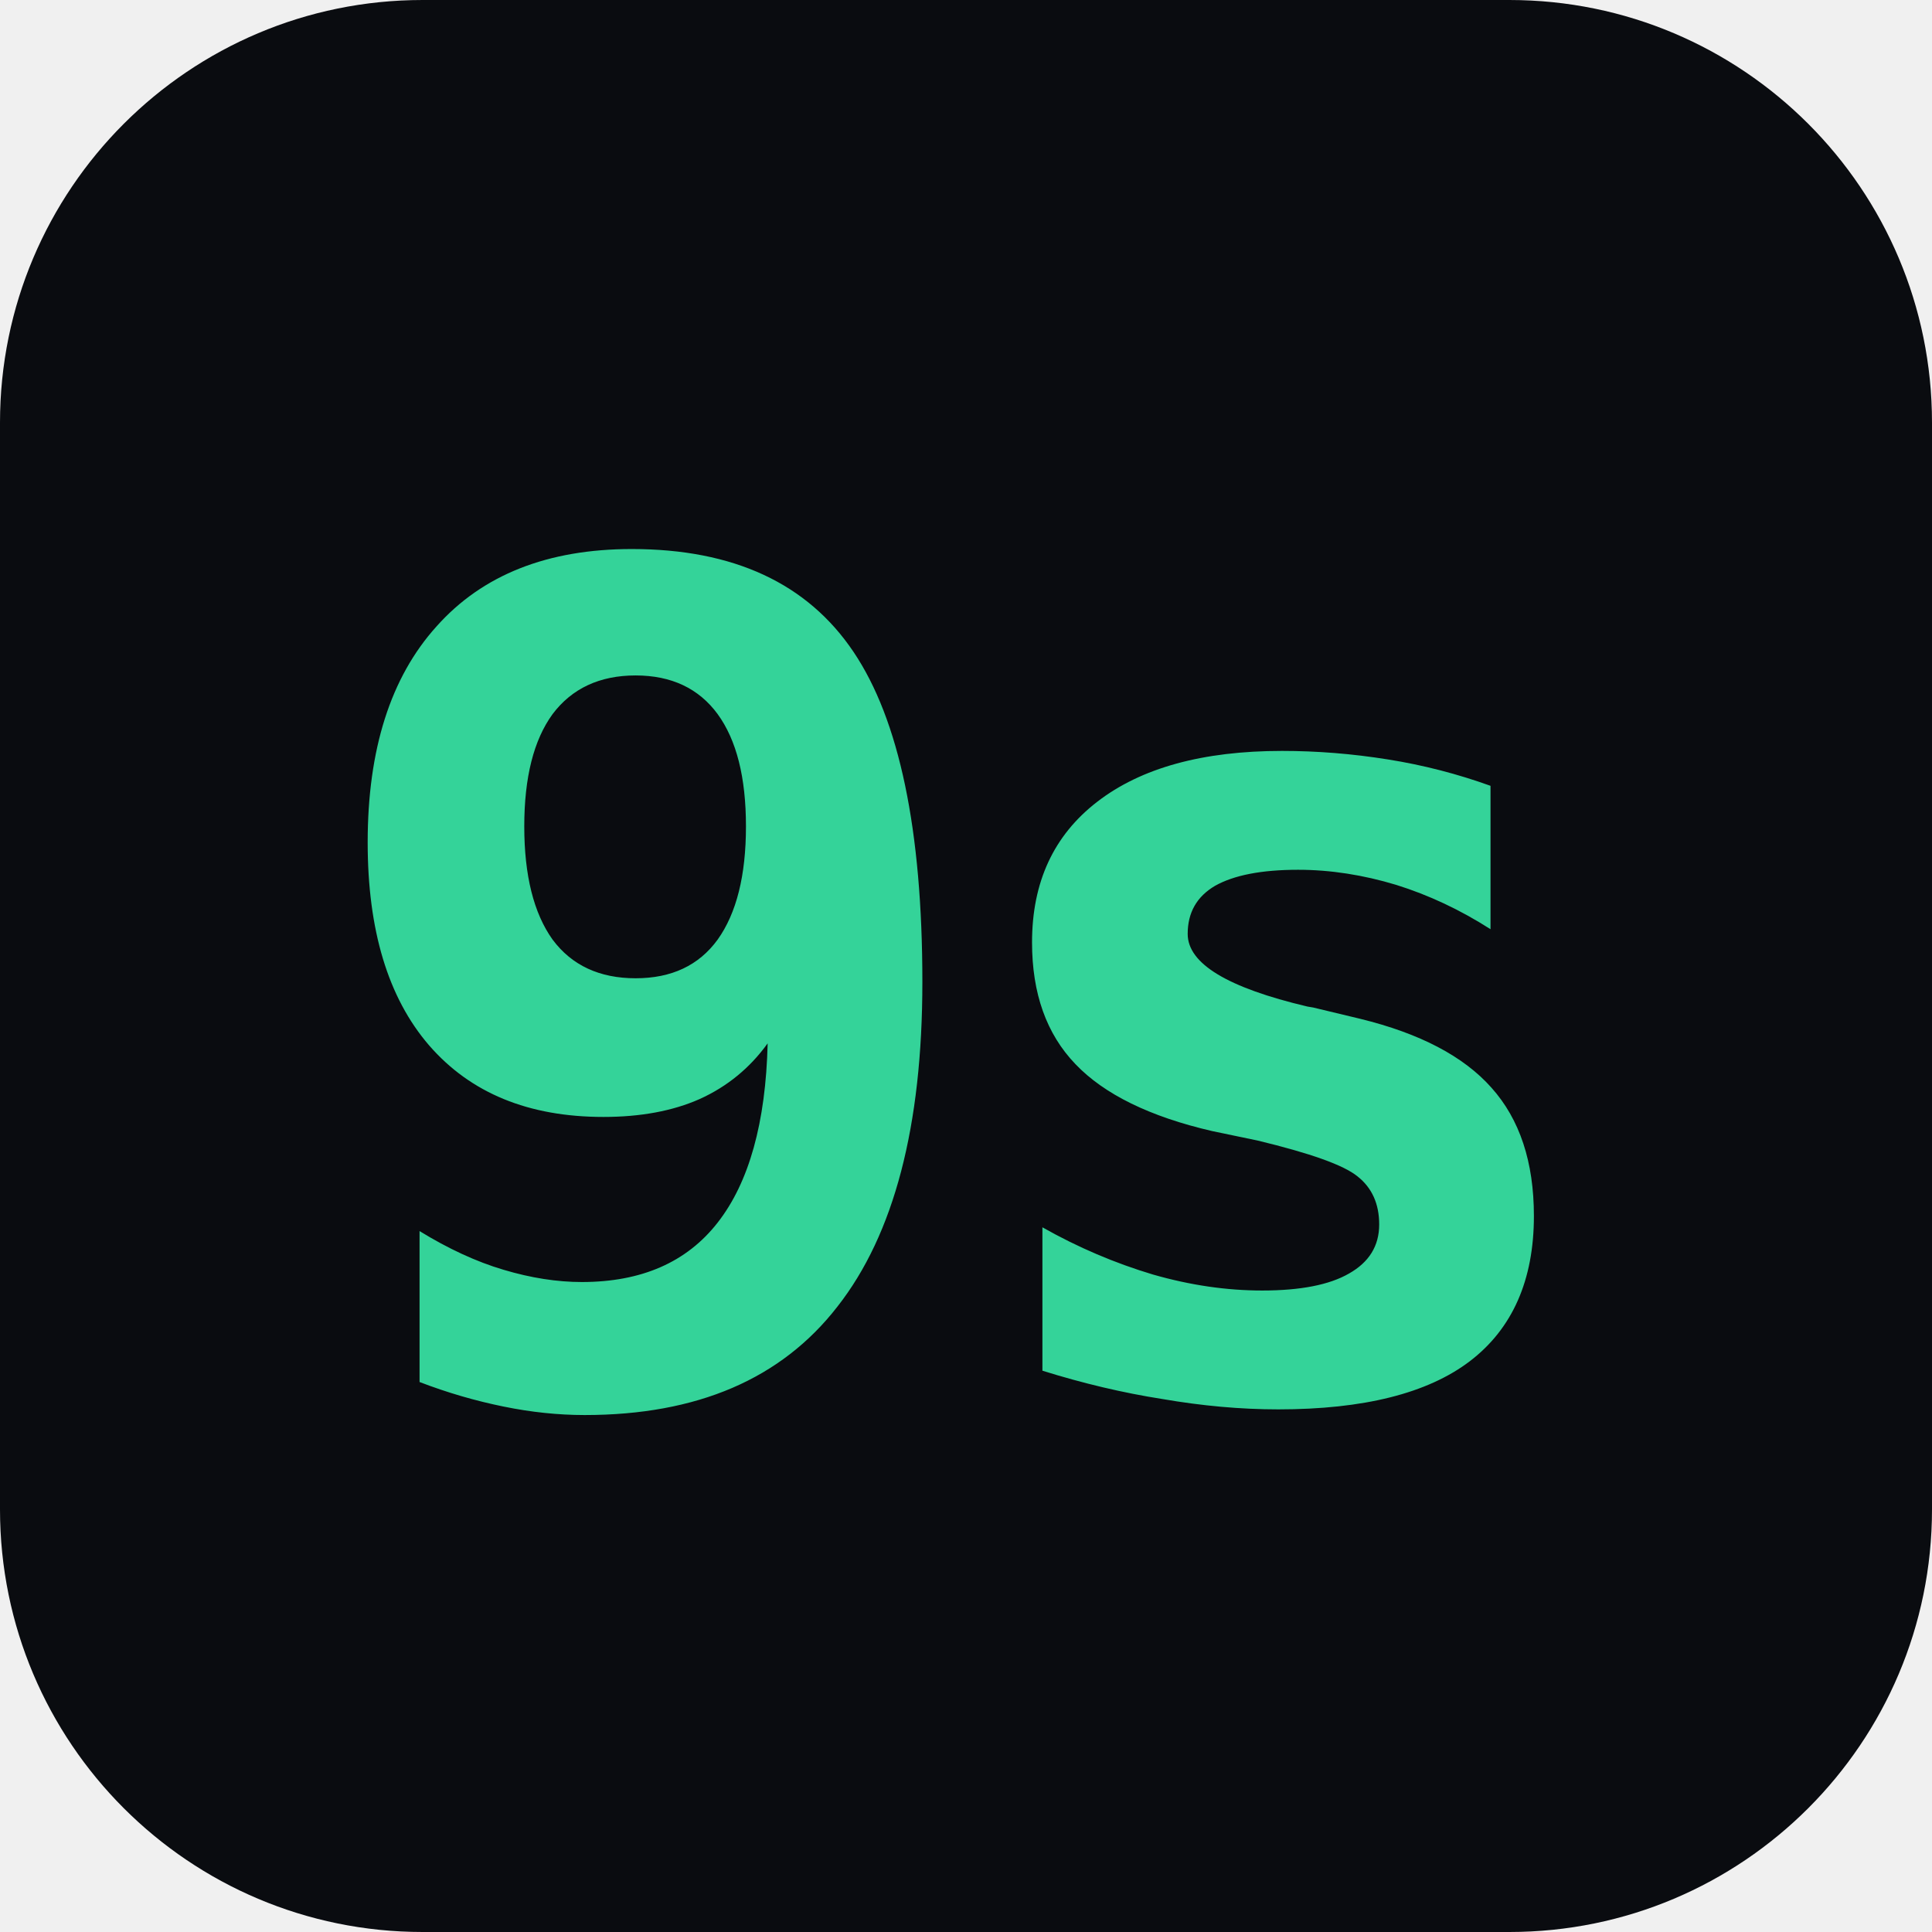
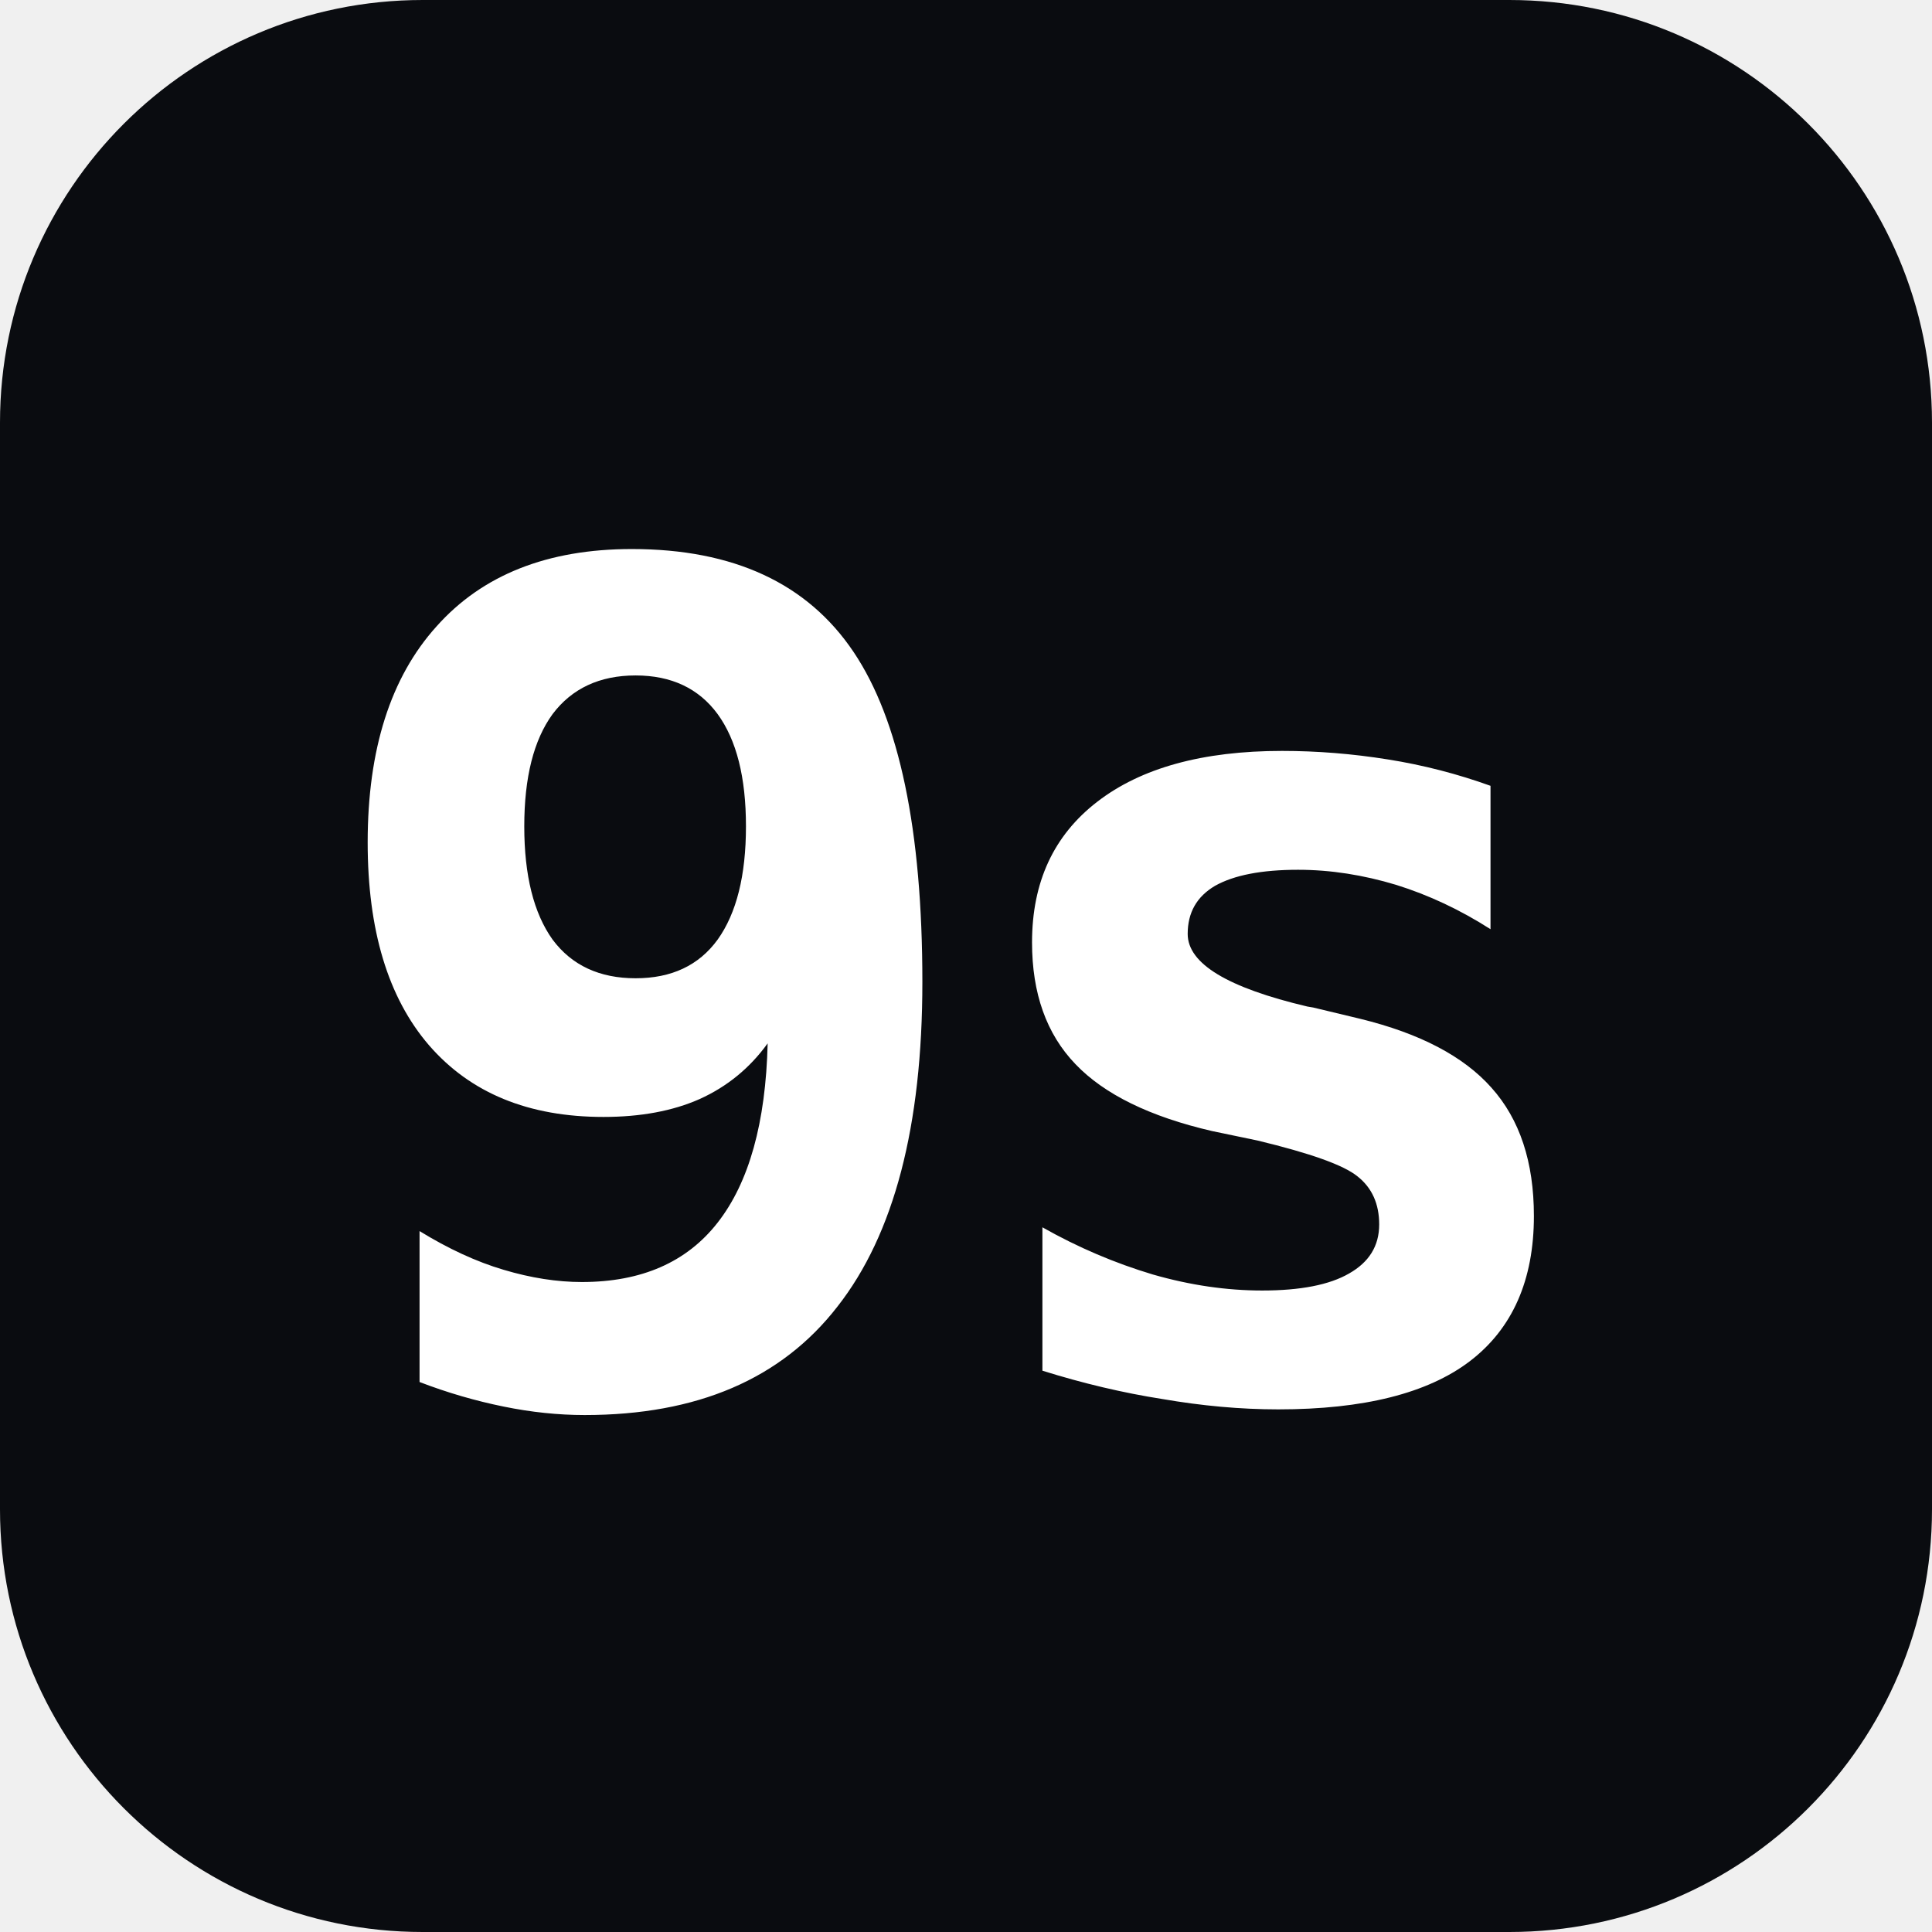
<svg xmlns="http://www.w3.org/2000/svg" viewBox="0 0 32 32" width="32" height="32">
  <rect width="32" height="32" rx="7" fill="#0a0c10" />
-   <text x="16" y="16.5" text-anchor="middle" dominant-baseline="central" font-family="ui-monospace, SFMono-Regular, Menlo, Consolas, monospace" font-size="19" font-weight="700" letter-spacing="-1" fill="#34d399">9s</text>
+   <text x="16" y="16.5" text-anchor="middle" dominant-baseline="central" font-family="ui-monospace, SFMono-Regular, Menlo, Consolas, monospace" font-size="19" font-weight="700" letter-spacing="-1" fill="#ffffff">9s</text>
</svg>
